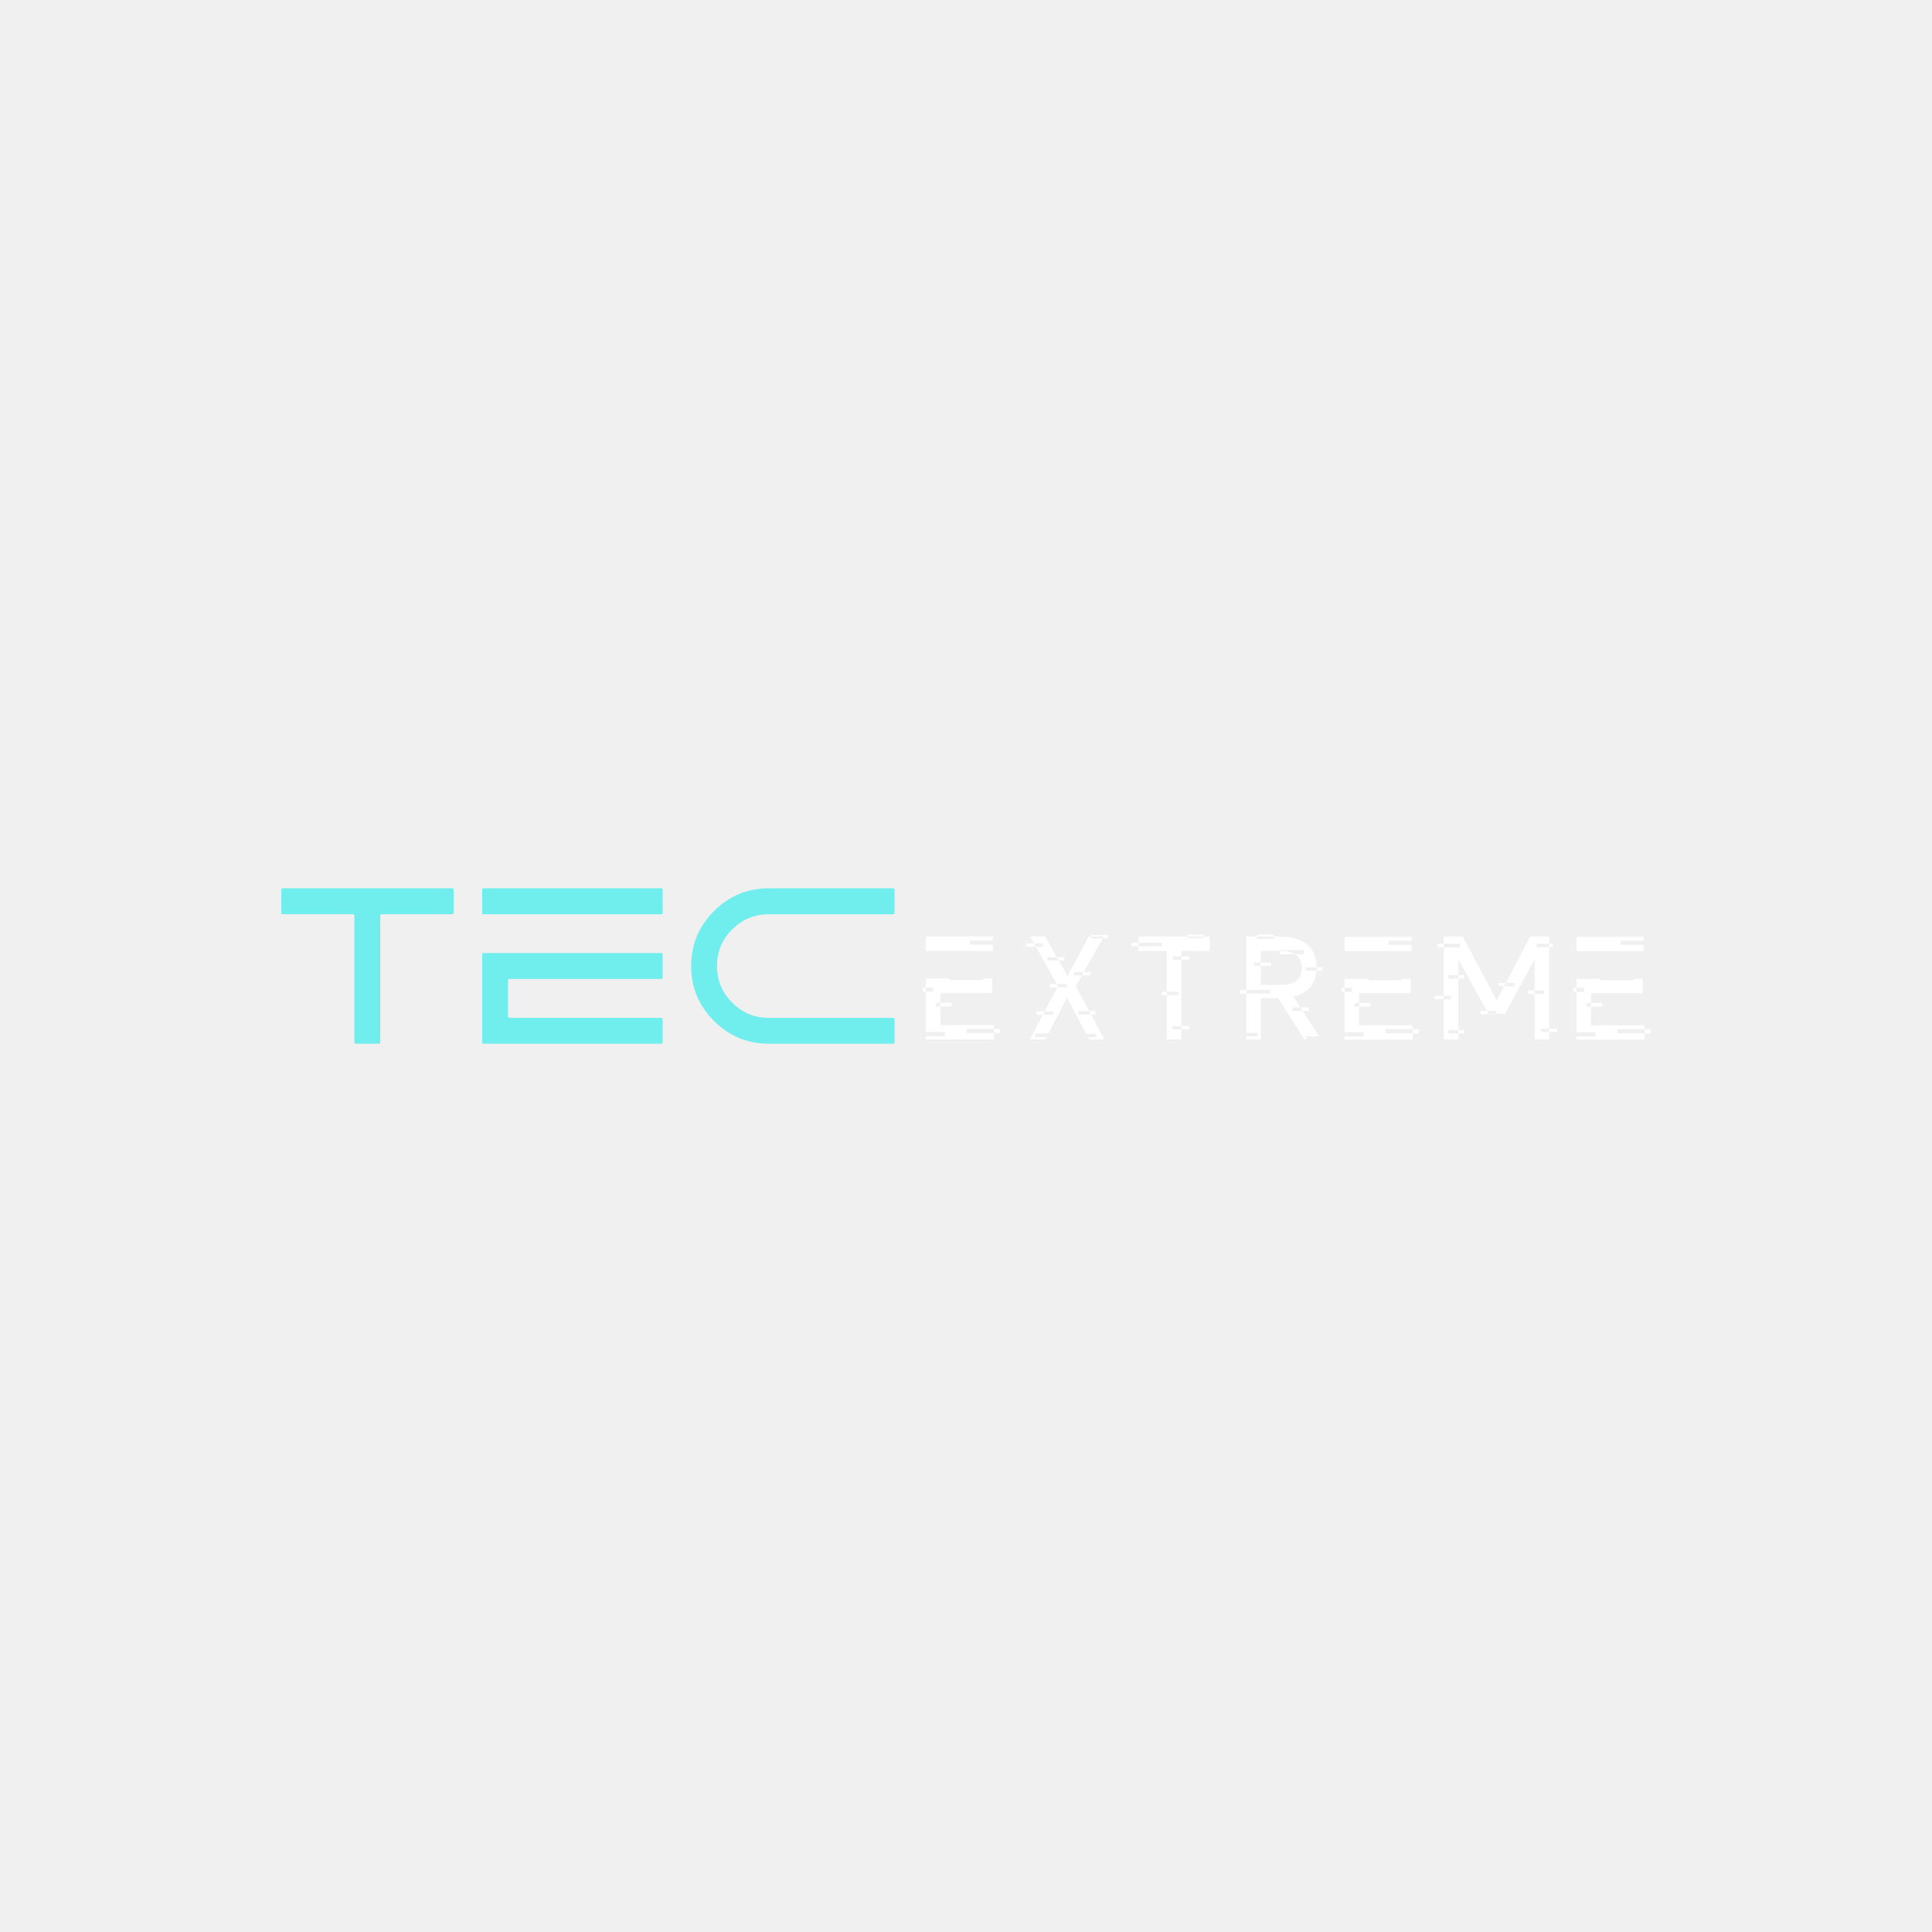
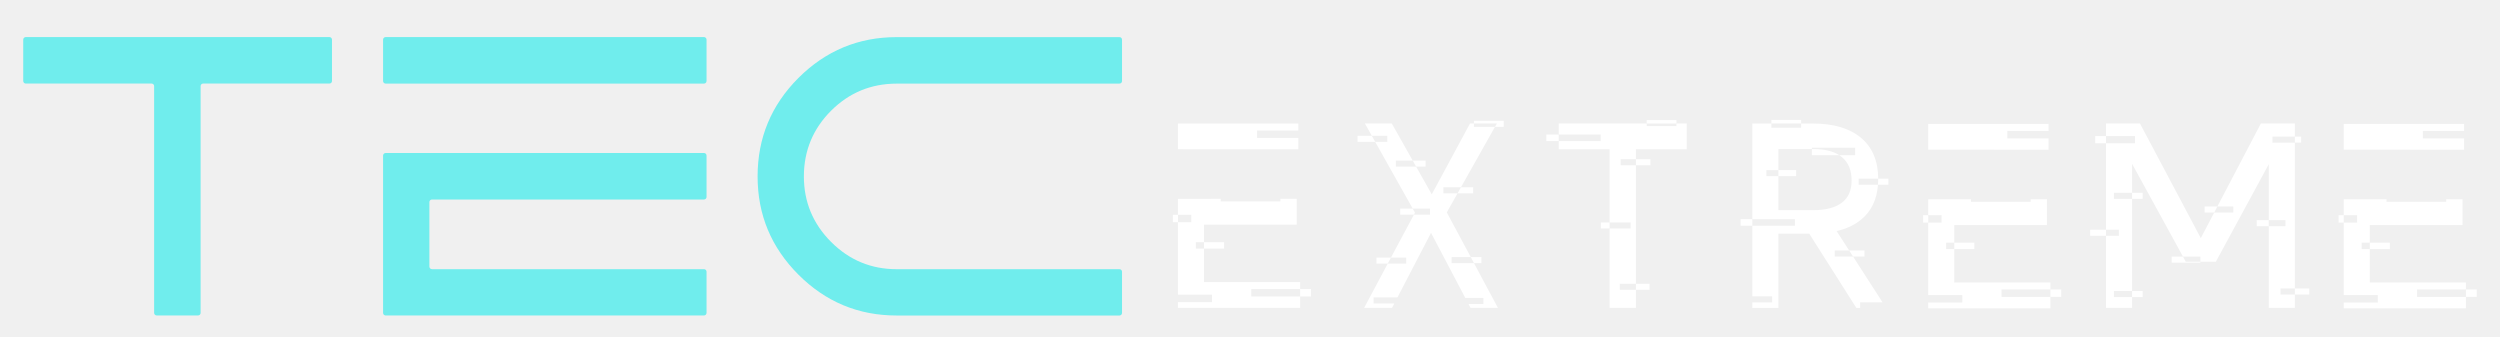
- <svg xmlns="http://www.w3.org/2000/svg" id="Camada_1" viewBox="0 0 1080 1080">
+ <svg xmlns="http://www.w3.org/2000/svg" id="Camada_1" viewBox="150 485 780 105">
  <defs>
    <style>
      .cls-1 {
        fill: #fff;
      }

      .cls-2 {
        fill: #70eded;
      }
    </style>
  </defs>
  <g>
    <path class="cls-2" d="M252.8,496.57h-94.76c-.44,0-.79.35-.79.79v12.92c0,.43.35.79.79.79h39.26c.43,0,.79.35.79.79v70.77c0,.43.35.79.79.79h12.92c.43,0,.79-.36.79-.79v-70.77c0-.44.35-.79.79-.79h39.41c.43,0,.79-.36.79-.79v-12.92c0-.44-.36-.79-.79-.79Z" />
    <path class="cls-2" d="M284.77,547.25h84.87c.44,0,.8-.36.8-.8v-12.92c0-.44-.36-.79-.8-.79h-99.32c-.44,0-.8.35-.8.79v49.1c0,.44.36.8.8.8h99.32c.44,0,.8-.36.8-.8v-12.86c0-.44-.36-.79-.8-.79h-84.87c-.44,0-.8-.36-.8-.8v-20.14c0-.44.36-.79.8-.79ZM369.64,496.57h-99.32c-.44,0-.8.35-.8.79v12.92c0,.44.36.8.8.8h99.32c.44,0,.8-.36.8-.8v-12.92c0-.44-.36-.79-.8-.79Z" />
    <path class="cls-2" d="M429.77,511.08h69.51c.44,0,.79-.36.79-.79v-12.92c0-.44-.35-.79-.79-.79h-69.51c-11.94,0-22.15,4.25-30.66,12.74-8.5,8.5-12.74,18.74-12.74,30.72s4.25,22.15,12.74,30.65c8.5,8.5,18.71,12.75,30.66,12.75h69.51c.44,0,.79-.36.79-.79v-12.87c0-.44-.35-.79-.79-.79h-69.51c-7.97,0-14.79-2.83-20.46-8.5-5.66-5.66-8.5-12.48-8.5-20.45s2.83-14.85,8.5-20.51c5.67-5.63,12.49-8.44,20.46-8.44Z" />
  </g>
  <g>
    <polygon class="cls-1" points="517.52 531.56 517.52 523.54 555.07 523.54 555.07 525.72 542.2 525.72 542.2 528.04 555.07 528.04 555.07 531.58 517.52 531.56" />
    <polygon class="cls-1" points="540.4 575.18 540.4 577.5 555.64 577.5 555.64 581.05 517.52 581.05 517.52 579.26 528.15 579.26 528.15 576.93 517.52 576.93 517.52 554.32 521.68 554.32 521.68 552.01 517.52 552.01 517.52 547.04 527.86 547.04 527.86 547.03 530.86 547.03 530.86 547.83 549.48 547.83 549.48 547.03 554.57 547.03 554.57 555.09 525.65 555.09 525.65 560.57 523.11 560.57 523.11 562.57 525.65 562.57 525.65 573.01 555.64 573.01 555.64 575.18 540.4 575.18" />
    <polygon class="cls-1" points="609.87 523.53 608.64 523.53 596.71 545.63 591.83 536.99 585.51 536.99 585.51 535.1 590.77 535.1 584.24 523.53 575.85 523.53 578.01 527.38 582.83 527.38 582.83 529.27 579.07 529.27 590.76 550.08 596.15 550.08 596.15 551.97 591.14 551.97 583.98 565.37 588.74 565.37 588.74 567.25 582.98 567.25 575.61 581.05 584.31 581.05 585.03 579.68 578.56 579.68 578.56 577.79 586.01 577.79 596.48 557.65 607.17 577.95 612.82 577.95 612.82 579.84 608.17 579.84 608.8 581.05 617.35 581.05 609.88 567.1 602.91 567.1 602.91 565.21 608.88 565.21 601.4 551.27 604.76 545.31 600.34 545.31 600.34 543.42 605.82 543.42 616.43 524.58 609.87 524.58 609.87 523.53" />
    <polygon class="cls-1" points="673.04 524.34 663.77 524.34 663.77 523.53 636.33 523.53 636.33 526.98 649.41 526.98 649.41 529.02 636.33 529.02 636.33 531.58 652.19 531.58 652.19 554.4 658.75 554.4 658.75 556.28 652.19 556.28 652.19 581.05 660.41 581.05 660.41 575.42 655.38 575.42 655.38 573.54 660.41 573.54 660.41 536.56 655.65 536.56 655.65 534.68 660.41 534.68 660.41 531.58 676.26 531.58 676.26 523.53 673.04 523.53 673.04 524.34" />
    <path class="cls-1" d="M728.15,565.03h-5.72v-1.88h4.5l-3.9-6.05c3.03-.7,5.57-1.89,7.62-3.57,3.18-2.58,4.93-6.22,5.28-10.9h-6.03v-1.88h6.1c-.03-5.52-1.81-9.76-5.34-12.73-3.56-2.98-8.58-4.48-15.04-4.48h-3.67v1.31h-9.28v-1.31h-5.95v29.84h13.3v2.05h-13.3v22.02h6.19v1.89h-6.19v1.73h8.14v-23.17h9.62l14.7,23.17h1.18v-1.75h6.99l-9.19-14.28ZM704.86,550.57v-10.61h-3.74v-1.88h3.74v-6.57h10.45v-.42h13.5v2.34h-4.95c.29.19.56.38.81.59,2.03,1.66,3.03,4.09,3.03,7.26s-1.02,5.46-3.08,6.99c-2.06,1.53-5.02,2.3-8.91,2.3h-10.85Z" />
    <polygon class="cls-1" points="861.53 575.01 865.99 575.01 865.99 529.51 859 529.51 859 527.61 865.99 527.61 865.99 523.53 855.39 523.53 841.82 549.42 846.79 549.42 846.79 551.31 840.84 551.31 836.65 559.29 817.67 523.53 807.07 523.53 807.07 527.46 816.13 527.46 816.13 529.7 807.07 529.7 807.07 556.68 811.09 556.68 811.09 558.58 807.07 558.58 807.07 581.05 815.21 581.05 815.21 577.69 809.55 577.69 809.55 575.8 815.21 575.8 815.21 547.04 809.55 547.04 809.55 545.15 815.21 545.15 815.21 536.11 831.09 565.06 836.52 565.06 836.52 566.67 841.34 566.67 857.86 536.23 857.86 553.68 863.06 553.68 863.06 555.57 857.86 555.57 857.86 581.05 865.99 581.05 865.99 576.9 861.53 576.9 861.53 575.01" />
    <rect class="cls-1" x="515.93" y="552.01" width="1.6" height="2.32" />
    <polygon class="cls-1" points="573.56 527.38 573.56 529.27 579.07 529.27 578.01 527.38 573.56 527.38" />
    <polygon class="cls-1" points="590.76 550.08 586.87 550.08 586.87 551.97 591.14 551.97 591.47 551.36 590.76 550.08" />
    <rect class="cls-1" x="660.41" y="573.54" width="4.25" height="1.88" />
    <rect class="cls-1" x="702.67" y="522.42" width="9.28" height="1.11" />
    <rect class="cls-1" x="632.45" y="526.98" width="3.88" height="2.04" />
    <rect class="cls-1" x="693.06" y="553.37" width="3.66" height="2.05" />
    <polygon class="cls-1" points="612.2 567.1 612.2 565.21 608.88 565.21 609.88 567.1 612.2 567.1" />
    <polygon class="cls-1" points="579.46 565.37 579.46 567.25 582.98 567.25 583.98 565.37 579.46 565.37" />
    <polygon class="cls-1" points="594.79 536.99 594.79 535.1 590.77 535.1 591.83 536.99 594.79 536.99" />
    <polygon class="cls-1" points="609.62 545.31 609.62 543.42 605.82 543.42 604.76 545.31 609.62 545.31" />
    <rect class="cls-1" x="649.47" y="554.4" width="2.72" height="1.88" />
    <path class="cls-1" d="M736,540.87c0,.6-.02,1.19-.07,1.76h3.24v-1.88h-3.18v.13Z" />
    <path class="cls-1" d="M715.31,531.5v1.92h8.55c-1.98-1.28-4.7-1.92-8.15-1.92h-.4Z" />
    <rect class="cls-1" x="704.86" y="538.07" width="5.54" height="1.88" />
    <polygon class="cls-1" points="731.71 565.03 731.71 563.14 726.94 563.14 728.15 565.03 731.71 565.03" />
    <rect class="cls-1" x="660.41" y="534.68" width="4.52" height="1.88" />
    <polygon class="cls-1" points="609.87 523.53 617.03 523.53 616.43 524.58 619.16 524.58 619.16 522.7 609.87 522.7 609.87 523.53" />
    <rect class="cls-1" x="663.77" y="522.46" width="9.28" height="1.08" />
    <rect class="cls-1" x="531.02" y="551.63" width="18.62" height="1.52" />
    <rect class="cls-1" x="555.64" y="575.18" width="3.38" height="2.32" />
    <rect class="cls-1" x="525.65" y="560.57" width="6.26" height="2" />
    <rect class="cls-1" x="815.21" y="575.8" width="3.3" height="1.89" />
    <rect class="cls-1" x="802.13" y="556.68" width="4.94" height="1.89" />
    <rect class="cls-1" x="815.21" y="545.15" width="3.3" height="1.89" />
    <rect class="cls-1" x="865.99" y="527.61" width="1.97" height="1.89" />
    <polygon class="cls-1" points="831.09 565.06 827.56 565.06 827.56 566.95 836.52 566.95 836.52 566.67 831.97 566.67 831.09 565.06" />
    <rect class="cls-1" x="865.99" y="575.01" width="4.5" height="1.88" />
    <polygon class="cls-1" points="837.83 549.42 837.83 551.31 840.84 551.31 841.82 549.42 837.83 549.42" />
    <rect class="cls-1" x="854.1" y="553.68" width="3.75" height="1.89" />
    <rect class="cls-1" x="803.71" y="527.46" width="3.36" height="2.24" />
    <g>
      <polygon class="cls-1" points="751.6 531.69 751.6 523.67 789.15 523.67 789.15 525.86 776.28 525.86 776.28 528.18 789.15 528.18 789.15 531.72 751.6 531.69" />
      <polygon class="cls-1" points="774.48 575.31 774.48 577.64 789.72 577.64 789.72 581.19 751.6 581.19 751.6 579.39 762.24 579.39 762.24 577.07 751.6 577.07 751.6 554.46 755.76 554.46 755.76 552.14 751.6 552.14 751.6 547.18 761.94 547.18 761.94 547.17 764.94 547.17 764.94 547.97 783.56 547.97 783.56 547.17 788.65 547.17 788.65 555.22 759.73 555.22 759.73 560.71 757.19 560.71 757.19 562.71 759.73 562.71 759.73 573.14 789.72 573.14 789.72 575.31 774.48 575.31" />
      <rect class="cls-1" x="750.01" y="552.14" width="1.6" height="2.32" />
      <rect class="cls-1" x="765.1" y="551.77" width="18.62" height="1.52" />
      <rect class="cls-1" x="789.72" y="575.31" width="3.38" height="2.32" />
      <rect class="cls-1" x="759.73" y="560.71" width="6.26" height="2" />
    </g>
    <g>
      <polygon class="cls-1" points="881.25 531.69 881.25 523.67 918.79 523.67 918.79 525.86 905.93 525.86 905.93 528.18 918.79 528.18 918.79 531.72 881.25 531.69" />
      <polygon class="cls-1" points="904.12 575.31 904.12 577.64 919.37 577.64 919.37 581.19 881.25 581.19 881.25 579.39 891.88 579.39 891.88 577.07 881.25 577.07 881.25 554.46 885.41 554.46 885.41 552.14 881.25 552.14 881.25 547.18 891.59 547.18 891.59 547.17 894.59 547.17 894.59 547.97 913.21 547.97 913.21 547.17 918.3 547.17 918.3 555.22 889.38 555.22 889.38 560.71 886.84 560.71 886.84 562.71 889.38 562.71 889.38 573.14 919.37 573.14 919.37 575.31 904.12 575.31" />
      <rect class="cls-1" x="879.65" y="552.14" width="1.6" height="2.32" />
      <rect class="cls-1" x="894.75" y="551.77" width="18.62" height="1.52" />
      <rect class="cls-1" x="919.37" y="575.31" width="3.38" height="2.32" />
      <rect class="cls-1" x="889.38" y="560.71" width="6.26" height="2" />
    </g>
  </g>
</svg>
